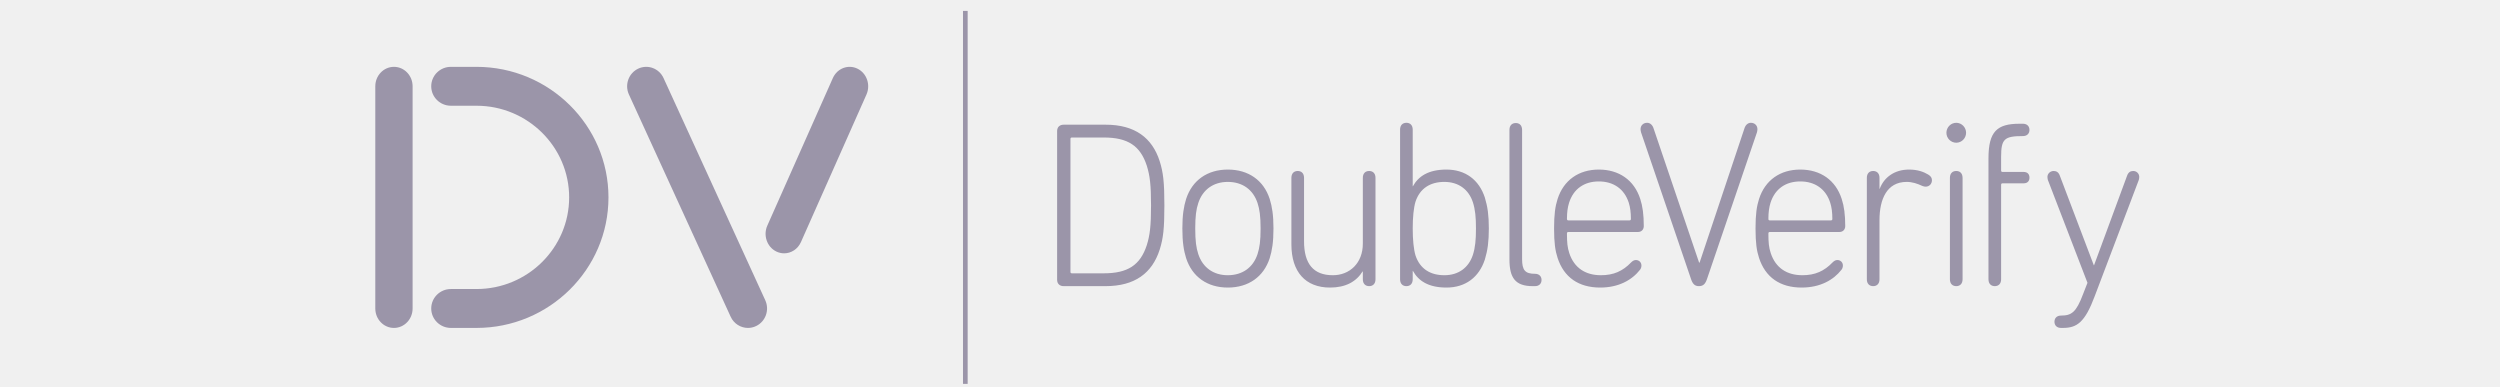
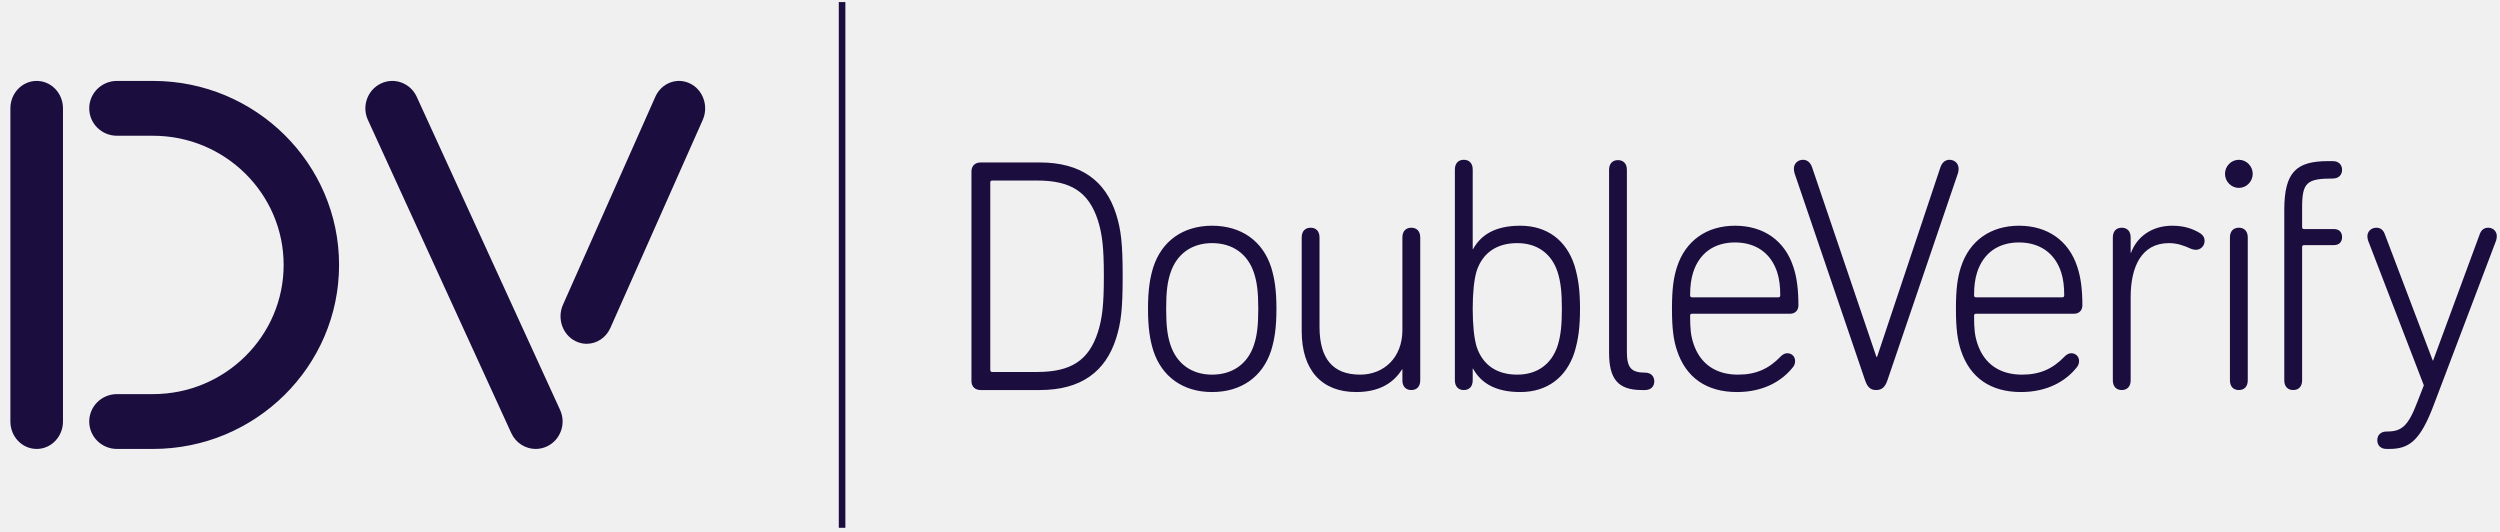
- <svg xmlns="http://www.w3.org/2000/svg" width="265" height="41" viewBox="0 0 265 41" fill="none">
-   <g opacity="0.4" clip-path="url(#clip0_1_1345)">
-     <path fill-rule="evenodd" clip-rule="evenodd" d="M218.468 34.76C218.022 34.76 217.772 34.483 217.772 34.106C217.772 33.728 218.022 33.451 218.468 33.451C219.586 33.451 220.082 33.099 220.801 31.186L221.273 29.978L217.077 19.081C217.053 19.005 217.028 18.88 217.028 18.753C217.028 18.427 217.301 18.124 217.698 18.124C217.997 18.124 218.22 18.275 218.344 18.628L221.944 28.116H221.969L225.47 18.628C225.594 18.275 225.817 18.124 226.115 18.124C226.511 18.124 226.76 18.427 226.76 18.753C226.76 18.88 226.735 19.005 226.71 19.081L222.043 31.387C221 34.181 220.155 34.76 218.667 34.76H218.468ZM210.778 29.601V16.791C210.778 13.922 211.696 13.116 214.08 13.116H214.428C214.874 13.116 215.124 13.393 215.124 13.771C215.124 14.148 214.874 14.425 214.428 14.425C212.467 14.425 212.119 14.727 212.119 16.614V18.074C212.119 18.175 212.169 18.225 212.268 18.225H214.502C214.924 18.225 215.124 18.477 215.124 18.829C215.124 19.181 214.924 19.433 214.502 19.433H212.268C212.169 19.433 212.119 19.483 212.119 19.584V29.601C212.119 30.079 211.845 30.331 211.449 30.331C211.051 30.331 210.778 30.079 210.778 29.601ZM206.691 29.601V18.854C206.691 18.376 206.964 18.124 207.363 18.124C207.76 18.124 208.032 18.376 208.032 18.854V29.601C208.032 30.079 207.76 30.331 207.363 30.331C206.964 30.331 206.691 30.079 206.691 29.601ZM206.319 14.073C206.319 13.494 206.791 13.016 207.363 13.016C207.933 13.016 208.405 13.494 208.405 14.073C208.405 14.652 207.933 15.13 207.363 15.13C206.791 15.13 206.319 14.652 206.319 14.073ZM197.885 29.601V18.854C197.885 18.376 198.158 18.124 198.555 18.124C198.952 18.124 199.226 18.376 199.226 18.854V20.012H199.251C199.698 18.804 200.815 17.974 202.355 17.974C203.298 17.974 203.918 18.225 204.389 18.502C204.688 18.678 204.786 18.88 204.786 19.106C204.786 19.483 204.513 19.786 204.116 19.786C204.017 19.786 203.893 19.76 203.769 19.71C203.223 19.459 202.701 19.282 202.105 19.282C200.02 19.282 199.226 21.094 199.226 23.334V29.601C199.226 30.079 198.952 30.331 198.555 30.331C198.158 30.331 197.885 30.079 197.885 29.601ZM194.08 23.36C194.179 23.36 194.229 23.309 194.229 23.208C194.229 22.504 194.155 21.975 194.006 21.497C193.534 20.012 192.367 19.232 190.828 19.232C189.288 19.232 188.147 20.012 187.674 21.497C187.525 21.975 187.45 22.504 187.45 23.208C187.45 23.309 187.5 23.36 187.6 23.36H194.08ZM186.457 27.336C186.209 26.581 186.086 25.75 186.086 24.215C186.086 22.705 186.209 21.875 186.457 21.094C187.103 19.081 188.717 17.974 190.828 17.974C192.962 17.974 194.576 19.081 195.222 21.094C195.471 21.849 195.595 22.755 195.595 23.963C195.595 24.341 195.346 24.592 194.973 24.592H187.6C187.5 24.592 187.45 24.643 187.45 24.743C187.45 25.725 187.5 26.229 187.699 26.832C188.22 28.418 189.438 29.173 191.051 29.173C192.391 29.173 193.36 28.745 194.254 27.814C194.377 27.688 194.551 27.562 194.75 27.562C195.098 27.562 195.346 27.814 195.346 28.141C195.346 28.317 195.296 28.468 195.197 28.594C194.353 29.677 192.938 30.482 190.977 30.482C188.692 30.482 187.128 29.399 186.457 27.336ZM172.726 23.36C172.826 23.36 172.875 23.309 172.875 23.208C172.875 22.504 172.801 21.975 172.652 21.497C172.18 20.012 171.013 19.232 169.474 19.232C167.934 19.232 166.792 20.012 166.321 21.497C166.172 21.975 166.097 22.504 166.097 23.208C166.097 23.309 166.147 23.36 166.246 23.36H172.726ZM165.104 27.336C164.856 26.581 164.732 25.75 164.732 24.215C164.732 22.705 164.856 21.875 165.104 21.094C165.749 19.081 167.363 17.974 169.474 17.974C171.609 17.974 173.222 19.081 173.868 21.094C174.117 21.849 174.241 22.755 174.241 23.963C174.241 24.341 173.992 24.592 173.62 24.592H166.246C166.147 24.592 166.097 24.643 166.097 24.743C166.097 25.725 166.147 26.229 166.345 26.832C166.866 28.418 168.084 29.173 169.697 29.173C171.038 29.173 172.006 28.745 172.9 27.814C173.023 27.688 173.197 27.562 173.396 27.562C173.744 27.562 173.992 27.814 173.992 28.141C173.992 28.317 173.943 28.468 173.843 28.594C172.999 29.677 171.583 30.482 169.623 30.482C167.338 30.482 165.774 29.399 165.104 27.336ZM179.238 29.55L173.949 14.023C173.924 13.922 173.899 13.796 173.899 13.695C173.899 13.292 174.197 13.016 174.595 13.016C174.893 13.016 175.141 13.217 175.265 13.569L180.106 27.839H180.156L184.923 13.569C185.047 13.217 185.296 13.016 185.594 13.016C185.99 13.016 186.288 13.292 186.288 13.695C186.288 13.796 186.264 13.947 186.239 14.023L180.951 29.55C180.777 30.079 180.553 30.331 180.081 30.331C179.635 30.331 179.411 30.079 179.238 29.55ZM162.46 30.331C160.648 30.331 160.002 29.475 160.002 27.512V13.771C160.002 13.293 160.275 13.041 160.673 13.041C161.069 13.041 161.342 13.293 161.342 13.771V27.462C161.342 28.645 161.665 29.022 162.708 29.022C163.155 29.022 163.403 29.299 163.403 29.677C163.403 30.054 163.155 30.331 162.708 30.331H162.46ZM156.129 27.009C156.377 26.229 156.452 25.423 156.452 24.215C156.452 23.032 156.377 22.227 156.129 21.447C155.682 20.088 154.614 19.282 153.099 19.282C151.61 19.282 150.518 19.962 150.045 21.371C149.848 22.025 149.748 23.032 149.748 24.215C149.748 25.423 149.848 26.43 150.045 27.084C150.518 28.494 151.61 29.173 153.099 29.173C154.614 29.173 155.682 28.368 156.129 27.009ZM149.773 28.72H149.748V29.601C149.748 30.079 149.475 30.331 149.078 30.331C148.681 30.331 148.407 30.079 148.407 29.601V13.746C148.407 13.268 148.681 13.016 149.078 13.016C149.475 13.016 149.748 13.268 149.748 13.746V19.735H149.773C150.343 18.703 151.387 17.974 153.324 17.974C155.334 17.974 156.774 19.056 157.395 20.943C157.693 21.925 157.817 22.856 157.817 24.215C157.817 25.599 157.693 26.53 157.395 27.512C156.774 29.399 155.334 30.482 153.324 30.482C151.387 30.482 150.343 29.752 149.773 28.72ZM144.46 29.601V28.77H144.436C143.765 29.852 142.649 30.482 140.985 30.482C138.378 30.482 136.888 28.821 136.888 25.901V18.854C136.888 18.376 137.161 18.124 137.559 18.124C137.956 18.124 138.228 18.376 138.228 18.854V25.574C138.228 27.965 139.222 29.173 141.283 29.173C143.07 29.173 144.46 27.889 144.46 25.826V18.854C144.46 18.376 144.734 18.124 145.131 18.124C145.528 18.124 145.802 18.376 145.802 18.854V29.601C145.802 30.079 145.528 30.331 145.131 30.331C144.734 30.331 144.46 30.079 144.46 29.601ZM133.299 26.933C133.522 26.253 133.622 25.524 133.622 24.215C133.622 22.931 133.522 22.202 133.299 21.522C132.828 20.088 131.685 19.282 130.146 19.282C128.631 19.282 127.489 20.088 127.018 21.522C126.794 22.202 126.696 22.931 126.696 24.215C126.696 25.524 126.794 26.253 127.018 26.933C127.489 28.368 128.631 29.173 130.146 29.173C131.685 29.173 132.828 28.368 133.299 26.933ZM125.727 27.361C125.479 26.556 125.33 25.675 125.33 24.215C125.33 22.78 125.479 21.9 125.727 21.094C126.372 19.106 127.987 17.974 130.146 17.974C132.331 17.974 133.945 19.106 134.59 21.094C134.839 21.9 134.988 22.78 134.988 24.215C134.988 25.675 134.839 26.556 134.59 27.361C133.945 29.349 132.331 30.482 130.146 30.482C127.987 30.482 126.372 29.349 125.727 27.361ZM113.618 28.972H116.995C119.527 28.972 120.868 28.116 121.563 25.977C121.885 24.945 122.01 23.963 122.01 21.774C122.01 19.584 121.885 18.603 121.563 17.571C120.868 15.432 119.527 14.576 116.995 14.576H113.618C113.519 14.576 113.469 14.627 113.469 14.727V28.821C113.469 28.922 113.519 28.972 113.618 28.972ZM112.054 13.897C112.054 13.469 112.328 13.217 112.749 13.217H117.193C120.296 13.217 122.134 14.601 122.929 17.093C123.302 18.276 123.425 19.308 123.425 21.774C123.425 24.241 123.302 25.272 122.929 26.455C122.134 28.947 120.296 30.331 117.193 30.331H112.749C112.328 30.331 112.054 30.079 112.054 29.651V13.897Z" fill="#1C0D3F" />
-     <path fill-rule="evenodd" clip-rule="evenodd" d="M41.758 34.76C40.666 34.76 39.781 33.837 39.781 32.698V9.147C39.781 8.008 40.666 7.085 41.758 7.085C42.85 7.085 43.736 8.008 43.736 9.147V32.698C43.736 33.837 42.85 34.76 41.758 34.76Z" fill="#1C0D3F" />
-     <path fill-rule="evenodd" clip-rule="evenodd" d="M50.507 34.76H47.794C46.643 34.76 45.71 33.837 45.71 32.699C45.71 31.56 46.643 30.637 47.794 30.637H50.507C55.923 30.637 60.33 26.279 60.33 20.923C60.33 15.566 55.923 11.208 50.507 11.208H47.794C46.643 11.208 45.71 10.285 45.71 9.146C45.71 8.008 46.643 7.085 47.794 7.085H50.507C58.222 7.085 64.498 13.293 64.498 20.923C64.498 28.552 58.222 34.76 50.507 34.76Z" fill="#1C0D3F" />
-     <path fill-rule="evenodd" clip-rule="evenodd" d="M79.285 34.76C78.522 34.76 77.792 34.319 77.448 33.568L66.666 10.018C66.193 8.986 66.632 7.76 67.646 7.279C68.659 6.798 69.864 7.244 70.336 8.276L81.118 31.826C81.591 32.858 81.152 34.085 80.139 34.566C79.862 34.697 79.571 34.76 79.285 34.76Z" fill="#1C0D3F" />
-     <path fill-rule="evenodd" clip-rule="evenodd" d="M83.117 26.853C82.838 26.853 82.556 26.79 82.287 26.659C81.303 26.177 80.877 24.948 81.336 23.914L88.281 8.278C88.74 7.244 89.91 6.797 90.894 7.28C91.878 7.761 92.303 8.99 91.844 10.024L84.9 25.66C84.566 26.411 83.857 26.853 83.117 26.853Z" fill="#1C0D3F" />
-     <path fill-rule="evenodd" clip-rule="evenodd" d="M102.077 40.69H102.572V1.156H102.077V40.69Z" fill="#1C0D3F" />
-   </g>
-   <defs>
-     <clipPath id="clip0_1_1345">
-       <rect width="263.311" height="40" fill="white" transform="translate(0.780518 0.72583)" />
-     </clipPath>
-   </defs>
+ <svg xmlns="http://www.w3.org/2000/svg" width="188" height="40" viewBox="0 0 188 40" fill="none">
+   <path fill-rule="evenodd" clip-rule="evenodd" d="M179.468 33.76C179.022 33.76 178.772 33.483 178.772 33.106C178.772 32.728 179.022 32.451 179.468 32.451C180.586 32.451 181.082 32.099 181.801 30.186L182.273 28.978L178.077 18.081C178.053 18.005 178.028 17.88 178.028 17.753C178.028 17.427 178.301 17.124 178.698 17.124C178.997 17.124 179.22 17.275 179.344 17.628L182.944 27.116H182.969L186.47 17.628C186.594 17.275 186.817 17.124 187.115 17.124C187.511 17.124 187.76 17.427 187.76 17.753C187.76 17.88 187.735 18.005 187.71 18.081L183.043 30.387C182 33.181 181.155 33.76 179.667 33.76H179.468ZM171.778 28.601V15.791C171.778 12.922 172.696 12.116 175.08 12.116H175.428C175.874 12.116 176.124 12.393 176.124 12.771C176.124 13.148 175.874 13.425 175.428 13.425C173.467 13.425 173.119 13.727 173.119 15.614V17.074C173.119 17.175 173.169 17.225 173.268 17.225H175.502C175.924 17.225 176.124 17.477 176.124 17.829C176.124 18.181 175.924 18.433 175.502 18.433H173.268C173.169 18.433 173.119 18.483 173.119 18.584V28.601C173.119 29.079 172.845 29.331 172.449 29.331C172.051 29.331 171.778 29.079 171.778 28.601ZM167.691 28.601V17.854C167.691 17.376 167.964 17.124 168.363 17.124C168.76 17.124 169.032 17.376 169.032 17.854V28.601C169.032 29.079 168.76 29.331 168.363 29.331C167.964 29.331 167.691 29.079 167.691 28.601ZM167.319 13.073C167.319 12.494 167.791 12.016 168.363 12.016C168.933 12.016 169.405 12.494 169.405 13.073C169.405 13.652 168.933 14.13 168.363 14.13C167.791 14.13 167.319 13.652 167.319 13.073ZM158.885 28.601V17.854C158.885 17.376 159.158 17.124 159.555 17.124C159.952 17.124 160.226 17.376 160.226 17.854V19.012H160.251C160.698 17.804 161.815 16.974 163.355 16.974C164.298 16.974 164.918 17.225 165.389 17.502C165.688 17.678 165.786 17.88 165.786 18.106C165.786 18.483 165.513 18.786 165.116 18.786C165.017 18.786 164.893 18.76 164.769 18.71C164.223 18.459 163.701 18.282 163.105 18.282C161.02 18.282 160.226 20.094 160.226 22.334V28.601C160.226 29.079 159.952 29.331 159.555 29.331C159.158 29.331 158.885 29.079 158.885 28.601ZM155.08 22.36C155.179 22.36 155.229 22.309 155.229 22.208C155.229 21.504 155.155 20.975 155.006 20.497C154.534 19.012 153.367 18.232 151.828 18.232C150.288 18.232 149.147 19.012 148.674 20.497C148.525 20.975 148.45 21.504 148.45 22.208C148.45 22.309 148.5 22.36 148.6 22.36H155.08ZM147.457 26.336C147.209 25.581 147.086 24.75 147.086 23.215C147.086 21.705 147.209 20.875 147.457 20.094C148.103 18.081 149.717 16.974 151.828 16.974C153.962 16.974 155.576 18.081 156.222 20.094C156.471 20.849 156.595 21.755 156.595 22.963C156.595 23.341 156.346 23.592 155.973 23.592H148.6C148.5 23.592 148.45 23.643 148.45 23.743C148.45 24.725 148.5 25.229 148.699 25.832C149.22 27.418 150.438 28.173 152.051 28.173C153.391 28.173 154.36 27.745 155.254 26.814C155.377 26.688 155.551 26.562 155.75 26.562C156.098 26.562 156.346 26.814 156.346 27.141C156.346 27.317 156.296 27.468 156.197 27.594C155.353 28.677 153.938 29.482 151.977 29.482C149.692 29.482 148.128 28.399 147.457 26.336ZM133.726 22.36C133.826 22.36 133.875 22.309 133.875 22.208C133.875 21.504 133.801 20.975 133.652 20.497C133.18 19.012 132.013 18.232 130.474 18.232C128.934 18.232 127.792 19.012 127.321 20.497C127.172 20.975 127.097 21.504 127.097 22.208C127.097 22.309 127.147 22.36 127.246 22.36H133.726ZM126.104 26.336C125.856 25.581 125.732 24.75 125.732 23.215C125.732 21.705 125.856 20.875 126.104 20.094C126.749 18.081 128.363 16.974 130.474 16.974C132.609 16.974 134.222 18.081 134.868 20.094C135.117 20.849 135.241 21.755 135.241 22.963C135.241 23.341 134.992 23.592 134.62 23.592H127.246C127.147 23.592 127.097 23.643 127.097 23.743C127.097 24.725 127.147 25.229 127.345 25.832C127.866 27.418 129.084 28.173 130.697 28.173C132.038 28.173 133.006 27.745 133.9 26.814C134.023 26.688 134.197 26.562 134.396 26.562C134.744 26.562 134.992 26.814 134.992 27.141C134.992 27.317 134.943 27.468 134.843 27.594C133.999 28.677 132.583 29.482 130.623 29.482C128.338 29.482 126.774 28.399 126.104 26.336ZM140.238 28.55L134.949 13.023C134.924 12.922 134.899 12.796 134.899 12.695C134.899 12.292 135.197 12.016 135.595 12.016C135.893 12.016 136.141 12.217 136.265 12.569L141.106 26.839H141.156L145.923 12.569C146.047 12.217 146.296 12.016 146.594 12.016C146.99 12.016 147.288 12.292 147.288 12.695C147.288 12.796 147.264 12.947 147.239 13.023L141.951 28.55C141.777 29.079 141.553 29.331 141.081 29.331C140.635 29.331 140.411 29.079 140.238 28.55ZM123.46 29.331C121.648 29.331 121.002 28.475 121.002 26.512V12.771C121.002 12.293 121.275 12.041 121.673 12.041C122.069 12.041 122.342 12.293 122.342 12.771V26.462C122.342 27.645 122.665 28.022 123.708 28.022C124.155 28.022 124.403 28.299 124.403 28.677C124.403 29.054 124.155 29.331 123.708 29.331H123.46ZM117.129 26.009C117.377 25.229 117.452 24.423 117.452 23.215C117.452 22.032 117.377 21.227 117.129 20.447C116.682 19.088 115.614 18.282 114.099 18.282C112.61 18.282 111.518 18.962 111.045 20.371C110.848 21.025 110.748 22.032 110.748 23.215C110.748 24.423 110.848 25.43 111.045 26.084C111.518 27.494 112.61 28.173 114.099 28.173C115.614 28.173 116.682 27.368 117.129 26.009ZM110.773 27.72H110.748V28.601C110.748 29.079 110.475 29.331 110.078 29.331C109.681 29.331 109.407 29.079 109.407 28.601V12.746C109.407 12.268 109.681 12.016 110.078 12.016C110.475 12.016 110.748 12.268 110.748 12.746V18.735H110.773C111.343 17.703 112.387 16.974 114.324 16.974C116.334 16.974 117.774 18.056 118.395 19.943C118.693 20.925 118.817 21.856 118.817 23.215C118.817 24.599 118.693 25.53 118.395 26.512C117.774 28.399 116.334 29.482 114.324 29.482C112.387 29.482 111.343 28.752 110.773 27.72ZM105.46 28.601V27.77H105.436C104.765 28.852 103.649 29.482 101.985 29.482C99.378 29.482 97.888 27.821 97.888 24.901V17.854C97.888 17.376 98.161 17.124 98.559 17.124C98.956 17.124 99.228 17.376 99.228 17.854V24.574C99.228 26.965 100.222 28.173 102.283 28.173C104.07 28.173 105.46 26.889 105.46 24.826V17.854C105.46 17.376 105.734 17.124 106.131 17.124C106.528 17.124 106.802 17.376 106.802 17.854V28.601C106.802 29.079 106.528 29.331 106.131 29.331C105.734 29.331 105.46 29.079 105.46 28.601ZM94.299 25.933C94.522 25.253 94.622 24.524 94.622 23.215C94.622 21.931 94.522 21.202 94.299 20.522C93.828 19.088 92.685 18.282 91.146 18.282C89.632 18.282 88.49 19.088 88.018 20.522C87.794 21.202 87.695 21.931 87.695 23.215C87.695 24.524 87.794 25.253 88.018 25.933C88.49 27.368 89.632 28.173 91.146 28.173C92.685 28.173 93.828 27.368 94.299 25.933ZM86.727 26.361C86.479 25.556 86.33 24.675 86.33 23.215C86.33 21.78 86.479 20.9 86.727 20.094C87.372 18.106 88.987 16.974 91.146 16.974C93.332 16.974 94.945 18.106 95.59 20.094C95.839 20.9 95.988 21.78 95.988 23.215C95.988 24.675 95.839 25.556 95.59 26.361C94.945 28.349 93.332 29.482 91.146 29.482C88.987 29.482 87.372 28.349 86.727 26.361ZM74.618 27.972H77.995C80.527 27.972 81.868 27.116 82.563 24.977C82.885 23.945 83.01 22.963 83.01 20.774C83.01 18.584 82.885 17.603 82.563 16.571C81.868 14.432 80.527 13.576 77.995 13.576H74.618C74.519 13.576 74.469 13.627 74.469 13.727V27.821C74.469 27.922 74.519 27.972 74.618 27.972ZM73.054 12.897C73.054 12.469 73.328 12.217 73.749 12.217H78.193C81.296 12.217 83.134 13.601 83.929 16.093C84.302 17.276 84.425 18.308 84.425 20.774C84.425 23.241 84.302 24.272 83.929 25.455C83.134 27.947 81.296 29.331 78.193 29.331H73.749C73.328 29.331 73.054 29.079 73.054 28.651V12.897Z" fill="#1C0D3F" />
+   <path fill-rule="evenodd" clip-rule="evenodd" d="M2.758 33.76C1.666 33.76 0.781 32.837 0.781 31.698V8.147C0.781 7.008 1.666 6.085 2.758 6.085C3.851 6.085 4.736 7.008 4.736 8.147V31.698C4.736 32.837 3.851 33.76 2.758 33.76Z" fill="#1C0D3F" />
+   <path fill-rule="evenodd" clip-rule="evenodd" d="M11.507 33.76H8.794C7.643 33.76 6.71 32.837 6.71 31.698C6.71 30.56 7.643 29.637 8.794 29.637H11.507C16.923 29.637 21.33 25.279 21.33 19.923C21.33 14.566 16.923 10.208 11.507 10.208H8.794C7.643 10.208 6.71 9.285 6.71 8.146C6.71 7.008 7.643 6.085 8.794 6.085H11.507C19.222 6.085 25.498 12.293 25.498 19.923C25.498 27.552 19.222 33.76 11.507 33.76Z" fill="#1C0D3F" />
+   <path fill-rule="evenodd" clip-rule="evenodd" d="M40.285 33.76C39.522 33.76 38.792 33.319 38.448 32.568L27.666 9.018C27.193 7.986 27.632 6.76 28.646 6.279C29.659 5.798 30.863 6.244 31.336 7.276L42.118 30.826C42.591 31.858 42.152 33.085 41.139 33.566C40.862 33.697 40.571 33.76 40.285 33.76Z" fill="#1C0D3F" />
+   <path fill-rule="evenodd" clip-rule="evenodd" d="M44.117 25.853C43.838 25.853 43.556 25.79 43.287 25.659C42.303 25.177 41.877 23.948 42.336 22.914L49.281 7.278C49.74 6.244 50.91 5.797 51.894 6.28C52.878 6.761 53.303 7.99 52.844 9.024L45.9 24.66C45.566 25.411 44.857 25.853 44.117 25.853Z" fill="#1C0D3F" />
+   <path fill-rule="evenodd" clip-rule="evenodd" d="M63.077 39.69H63.572V0.156H63.077V39.69Z" fill="#1C0D3F" />
</svg>
